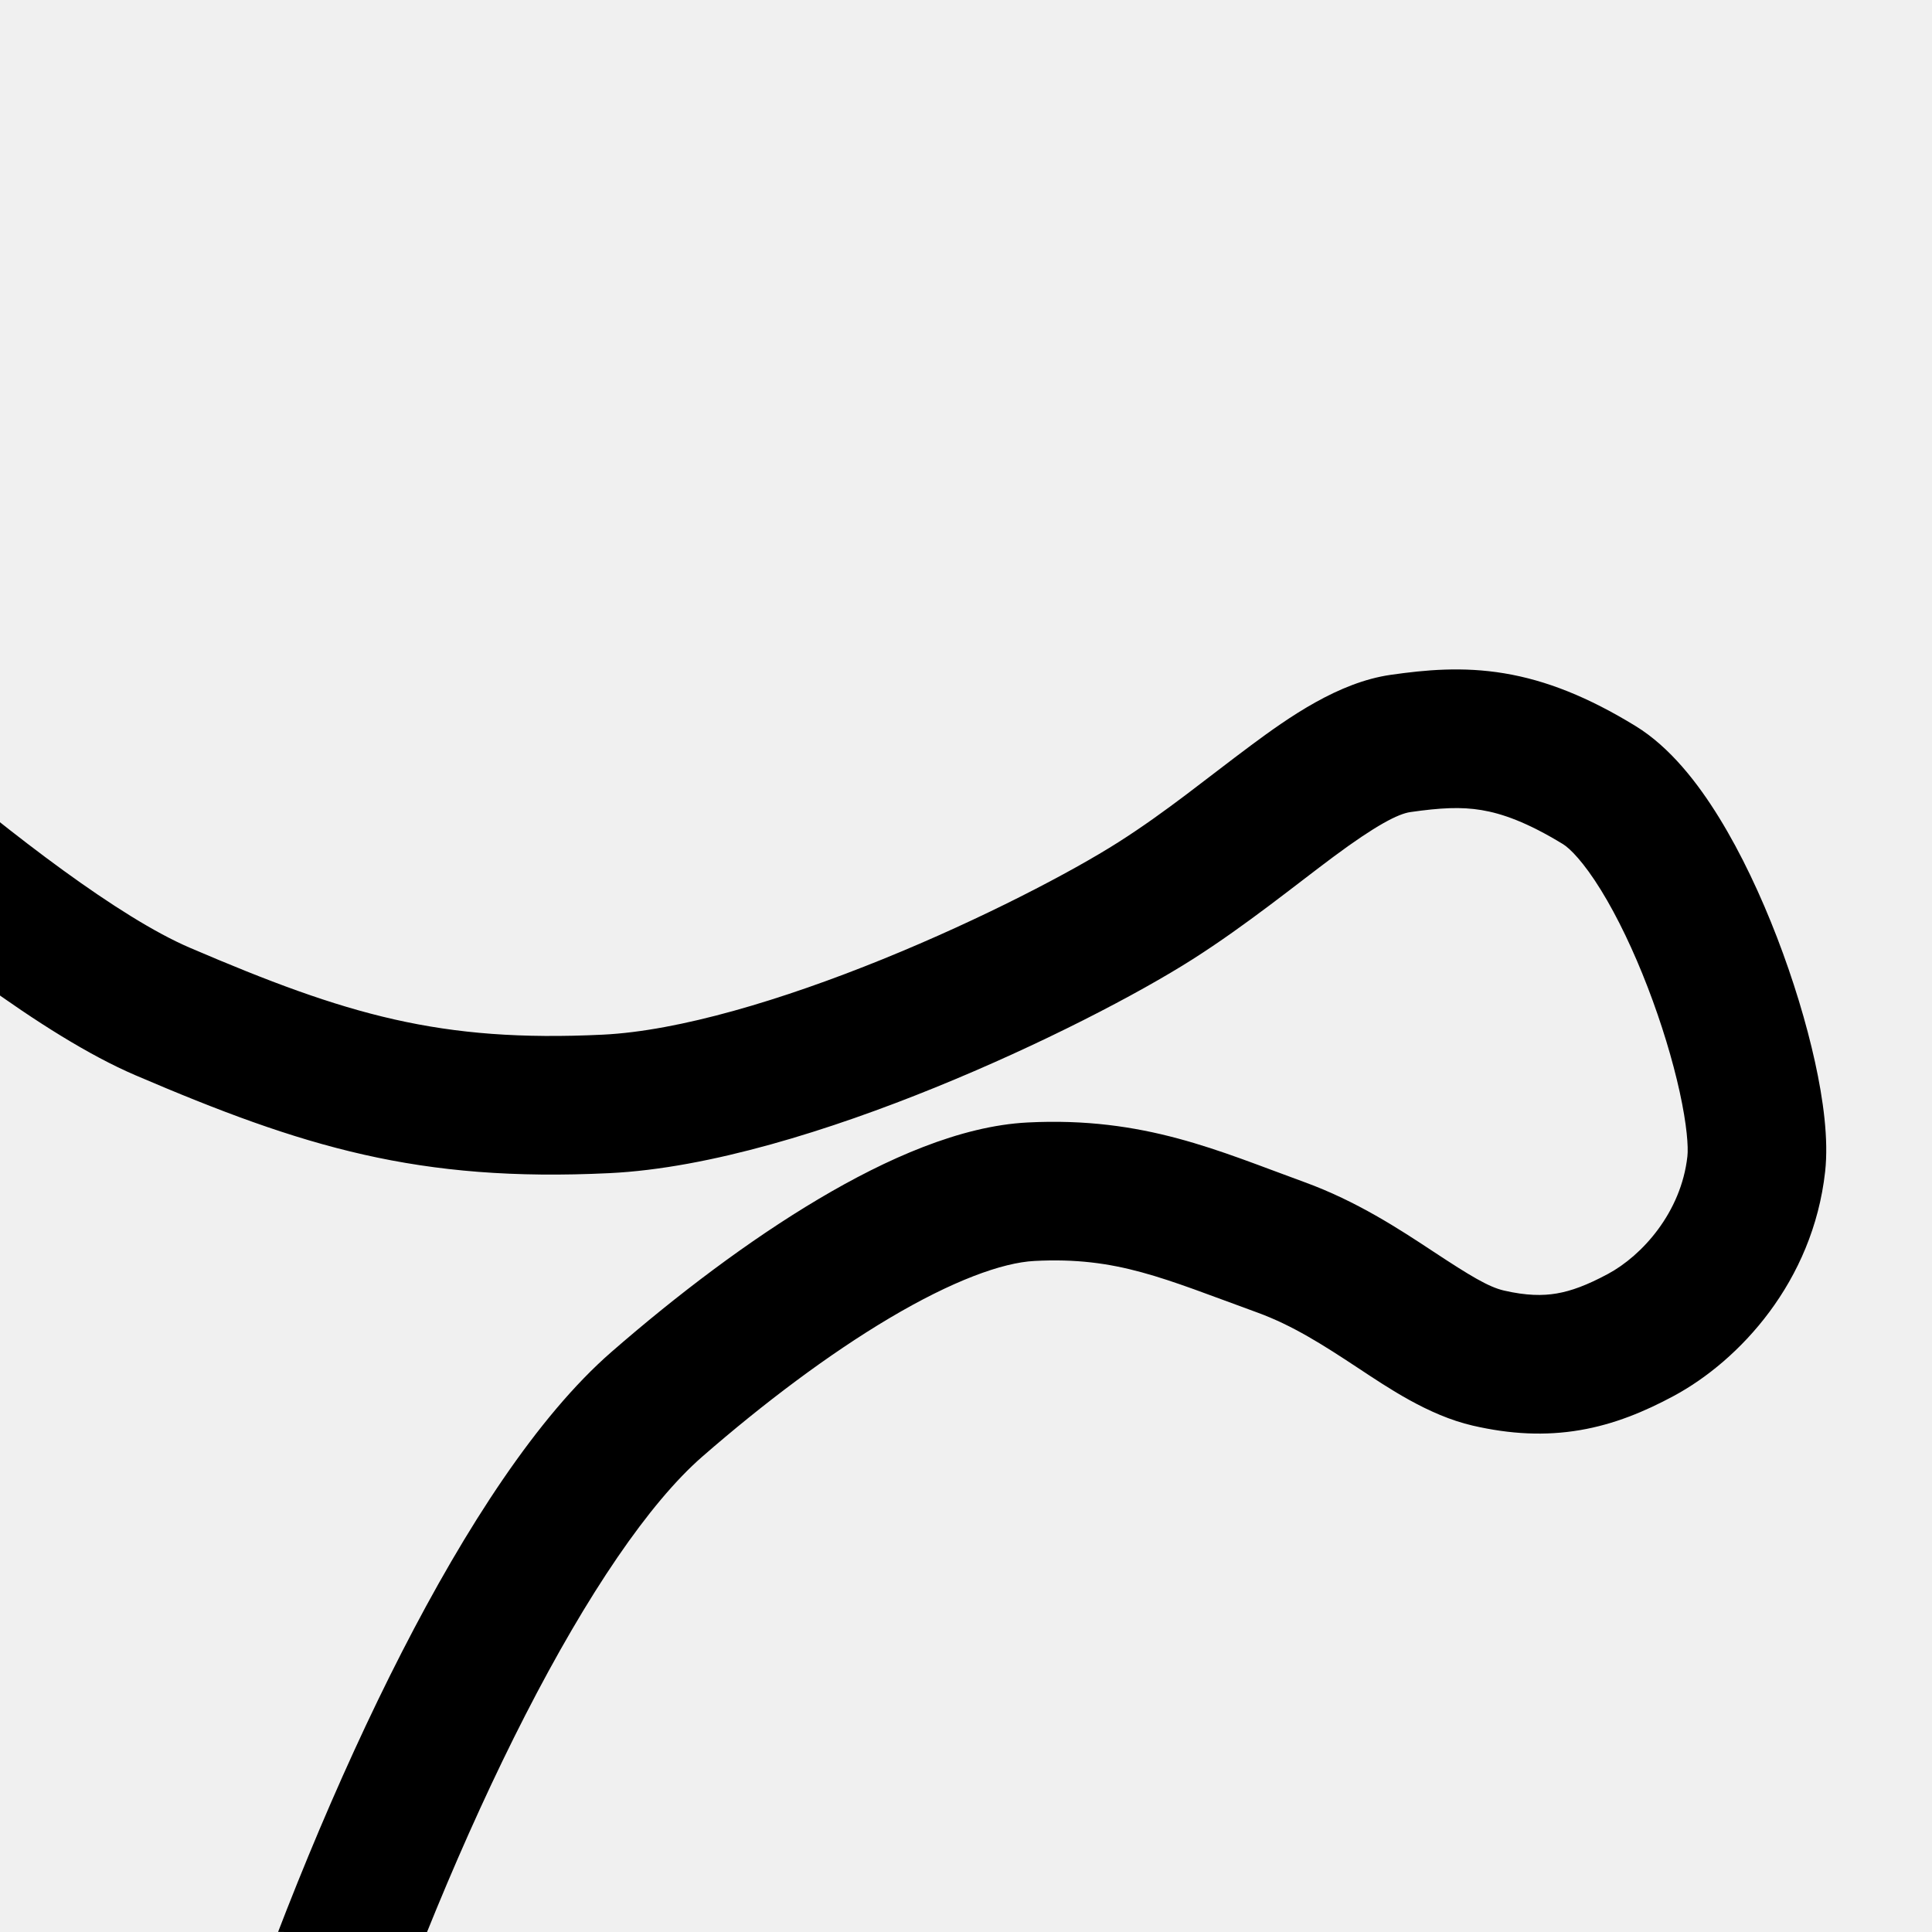
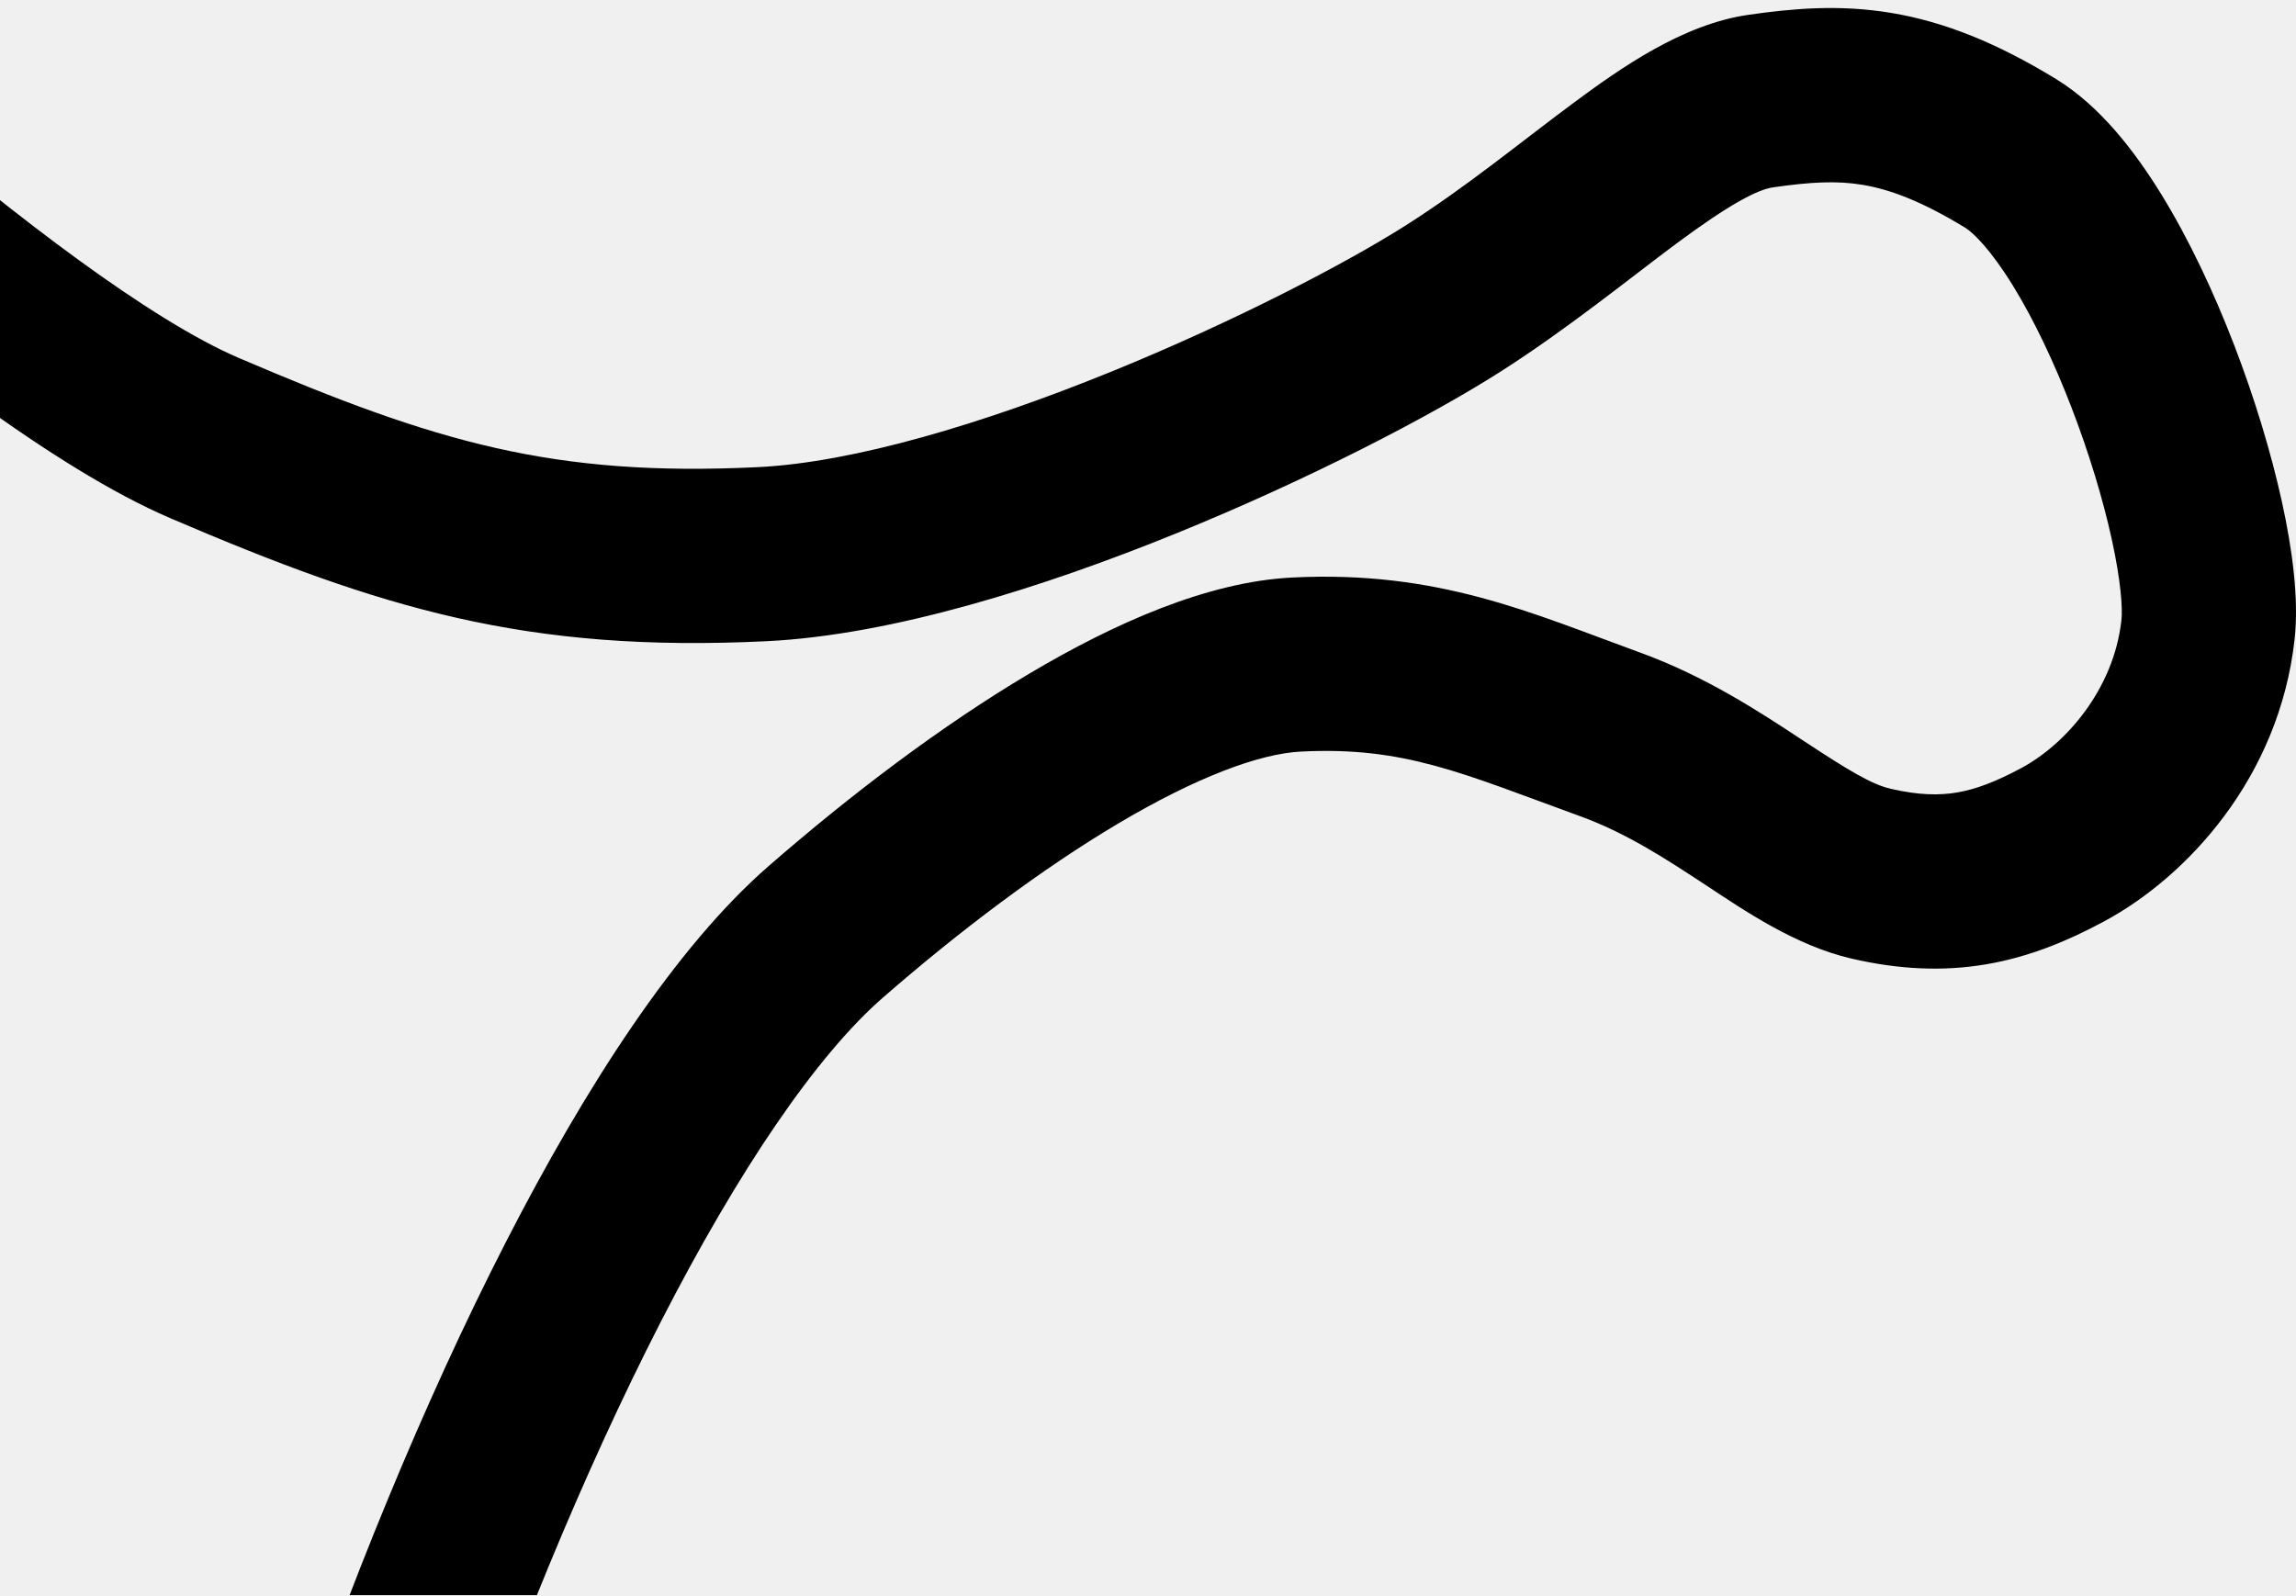
- <svg xmlns="http://www.w3.org/2000/svg" width="676" height="676" viewBox="0 0 676 676" fill="none">
+ <svg xmlns="http://www.w3.org/2000/svg" width="639" height="444" viewBox="0 0 639 444" fill="none">
  <g clip-path="url(#clip0_32_2)">
-     <path d="M-28.711 264.065C4.526 292.438 41.885 321.094 66.442 331.621C121.411 355.187 154.046 364.768 210.888 362.028C237.584 360.741 273.68 349.904 308.955 335.579C343.802 321.426 375.076 305.025 391.379 294.646C408.185 283.946 422.235 272.304 437.617 260.872C451.034 250.902 468.301 238.738 486.63 236.119C498.738 234.388 511.77 233.163 526.371 235.598C541.088 238.052 555.731 243.918 572.201 253.988C584.433 261.466 594.152 274.134 601.516 286.09C609.269 298.68 616.153 313.394 621.782 328.015C627.43 342.682 632.044 357.853 635.06 371.569C637.934 384.642 639.867 398.618 638.608 409.953C634.327 448.498 608.605 476.092 585.58 488.468C575.477 493.898 564.832 498.348 552.844 500.393C540.691 502.466 528.453 501.853 515.316 498.82C499.664 495.207 485.375 485.373 474.924 478.485C463.099 470.692 452.376 463.764 439.757 459.179C406.946 447.257 390.93 439.719 361.992 441.2C350.613 441.782 333.158 448.194 311.215 461.213C289.989 473.807 267.171 490.997 245.755 509.65C227.233 525.782 205.59 557.582 183.784 600.146C162.342 642 141.948 691.84 125.117 741.67C108.902 789.677 97.792 862.556 90.765 925.026C87.288 955.934 84.869 983.732 83.318 1003.8C82.543 1013.83 81.988 1021.91 81.626 1027.47C81.445 1030.25 81.311 1032.4 81.225 1033.85C81.182 1034.57 81.151 1035.12 81.13 1035.48C81.12 1035.66 81.11 1035.79 81.105 1035.88C81.103 1035.92 81.103 1035.96 81.102 1035.97C81.101 1035.98 81.099 1035.99 81.099 1036V1036C81.073 1036 80.294 1035.95 56.892 1034.66C33.439 1033.37 32.708 1033.32 32.686 1033.32C32.686 1033.32 32.686 1033.31 32.686 1033.31C32.686 1033.3 32.688 1033.29 32.689 1033.27L32.691 1033.23L32.692 1033.21L32.695 1033.15L32.703 1033.01C32.708 1032.93 32.713 1032.82 32.721 1032.69C32.729 1032.55 32.739 1032.39 32.75 1032.2L32.788 1031.56L32.825 1030.95C32.916 1029.42 33.051 1027.19 33.238 1024.32C33.612 1018.59 34.183 1010.3 34.974 1000.06C36.557 979.583 39.027 951.206 42.582 919.603C49.619 857.05 61.138 779.55 79.179 726.138C96.605 674.549 117.883 622.428 140.633 578.02C163.02 534.323 188.093 495.557 213.915 473.066C236.845 453.094 262.051 433.985 286.481 419.491C310.193 405.422 336.025 393.956 359.517 392.754C400.321 390.666 426.505 402.751 456.312 413.582C474.762 420.286 489.75 430.165 501.157 437.684L501.599 437.975C514.434 446.434 520.859 450.318 526.219 451.555C534.093 453.373 539.795 453.411 544.693 452.575C549.755 451.712 555.274 449.692 562.63 445.738C574.524 439.345 588.232 424.262 590.416 404.597C590.774 401.379 590.282 393.728 587.701 381.991C585.262 370.897 581.391 358.073 576.533 345.454C571.657 332.79 566.014 320.923 560.231 311.532C554.058 301.509 549.23 296.794 546.915 295.378C534.294 287.662 525.499 284.634 518.397 283.45C511.179 282.247 504.005 282.638 493.486 284.142C489.187 284.756 481.401 288.763 466.533 299.812C453.63 309.402 436.162 323.631 417.41 335.569C398.155 347.828 364.171 365.509 327.195 380.525C290.646 395.368 248.352 408.787 213.224 410.48C146.418 413.701 106.158 401.422 47.343 376.208C15.007 362.346 -27.639 328.748 -60.185 300.965C-76.941 286.661 -91.859 273.158 -102.581 263.238L-179 191L-175.5 131.5L-28.711 264.065Z" fill="black" />
+     <path d="M-28.711 32.065C4.526 60.438 41.885 89.094 66.442 99.621C121.411 123.187 154.046 132.768 210.888 130.028C237.584 128.741 273.68 117.904 308.955 103.579C343.802 89.426 375.076 73.025 391.379 62.646C408.185 51.946 422.235 40.303 437.617 28.872C451.034 18.901 468.301 6.738 486.63 4.119C498.738 2.388 511.77 1.163 526.371 3.598C541.088 6.052 555.731 11.918 572.201 21.988C584.433 29.466 594.152 42.134 601.516 54.09C609.269 66.68 616.153 81.394 621.782 96.015C627.43 110.682 632.044 125.853 635.06 139.569C637.934 152.642 639.867 166.618 638.608 177.953C634.327 216.498 608.605 244.092 585.58 256.468C575.477 261.898 564.832 266.348 552.844 268.393C540.691 270.466 528.453 269.853 515.316 266.82C499.664 263.207 485.375 253.373 474.924 246.485C463.099 238.692 452.376 231.764 439.757 227.179C406.946 215.257 390.93 207.719 361.992 209.2C350.613 209.782 333.158 216.194 311.215 229.213C289.989 241.807 267.171 258.997 245.755 277.65C227.233 293.782 205.59 325.582 183.784 368.146C162.342 410 141.948 459.84 125.117 509.67C108.902 557.677 97.792 630.556 90.765 693.026C87.288 723.934 84.869 751.732 83.318 771.799C82.543 781.827 81.988 789.911 81.626 795.473C81.445 798.254 81.311 800.404 81.225 801.849C81.182 802.571 81.151 803.118 81.13 803.479C81.12 803.659 81.11 803.793 81.105 803.88C81.103 803.923 81.103 803.955 81.102 803.975C81.101 803.985 81.099 803.993 81.099 803.997V804C81.073 803.998 80.294 803.953 56.892 802.661C33.439 801.366 32.708 801.323 32.686 801.319C32.686 801.319 32.686 801.313 32.686 801.309C32.686 801.301 32.688 801.289 32.689 801.275L32.691 801.232L32.692 801.215L32.695 801.151L32.703 801.015C32.708 800.926 32.713 800.819 32.721 800.693C32.729 800.551 32.739 800.385 32.75 800.196L32.788 799.565L32.825 798.947C32.916 797.423 33.051 795.189 33.238 792.321C33.612 786.585 34.183 778.304 34.974 768.06C36.557 747.583 39.027 719.206 42.582 687.603C49.619 625.05 61.138 547.55 79.179 494.138C96.605 442.549 117.883 390.428 140.633 346.02C163.02 302.323 188.093 263.557 213.915 241.066C236.845 221.094 262.051 201.985 286.481 187.491C310.193 173.422 336.025 161.956 359.517 160.754C400.321 158.666 426.505 170.751 456.312 181.582C474.762 188.286 489.75 198.165 501.157 205.684L501.599 205.975C514.434 214.434 520.859 218.318 526.219 219.555C534.093 221.373 539.795 221.411 544.693 220.575C549.755 219.712 555.274 217.692 562.63 213.738C574.524 207.345 588.232 192.262 590.416 172.597C590.774 169.379 590.282 161.728 587.701 149.991C585.262 138.897 581.391 126.073 576.533 113.454C571.657 100.79 566.014 88.923 560.231 79.532C554.058 69.509 549.23 64.794 546.915 63.378C534.294 55.662 525.499 52.634 518.397 51.45C511.179 50.247 504.005 50.638 493.486 52.142C489.187 52.756 481.401 56.763 466.533 67.812C453.63 77.402 436.162 91.631 417.41 103.569C398.155 115.828 364.171 133.509 327.195 148.525C290.646 163.368 248.352 176.787 213.224 178.48C146.418 181.701 106.158 169.422 47.343 144.208C15.007 130.346 -27.639 96.748 -60.185 68.965C-76.941 54.661 -91.859 41.158 -102.581 31.238L-179 -41L-175.5 -100.5L-28.711 32.065Z" fill="black" />
  </g>
  <defs>
    <clipPath id="clip0_32_2">
-       <rect width="676" height="676" rx="100" fill="white" />
+       <rect width="639" height="444" fill="white" />
    </clipPath>
  </defs>
</svg>
